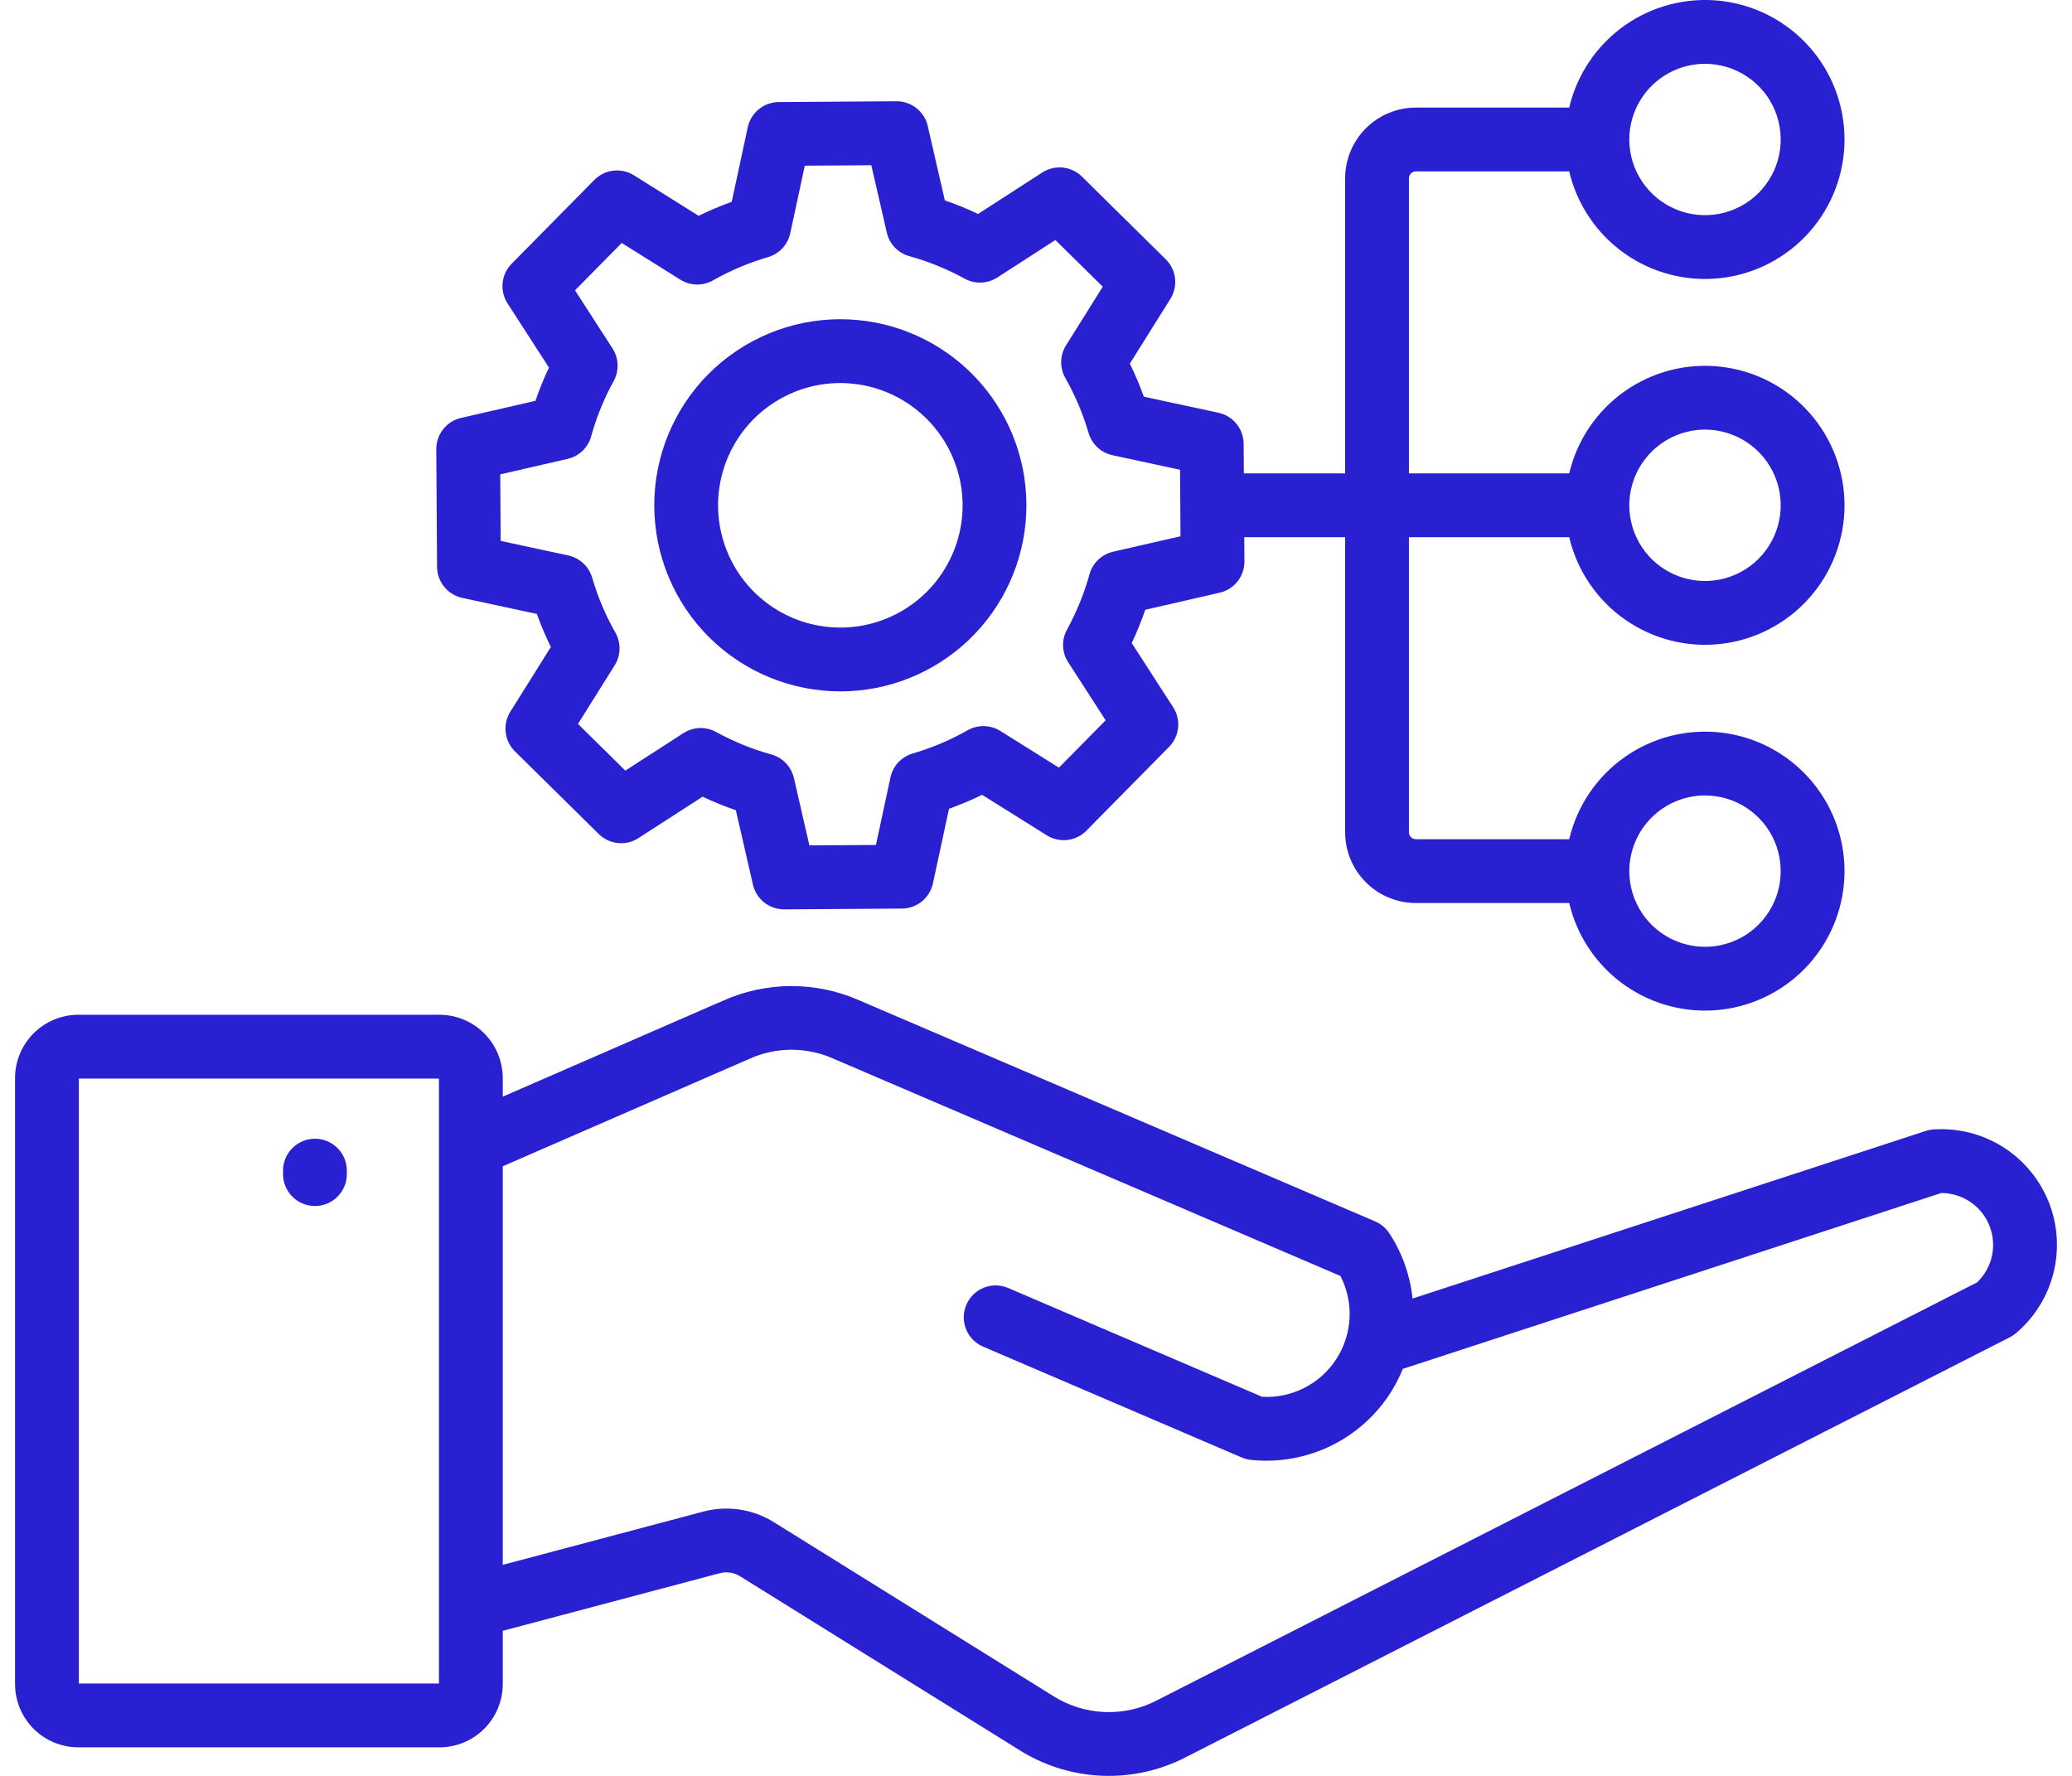
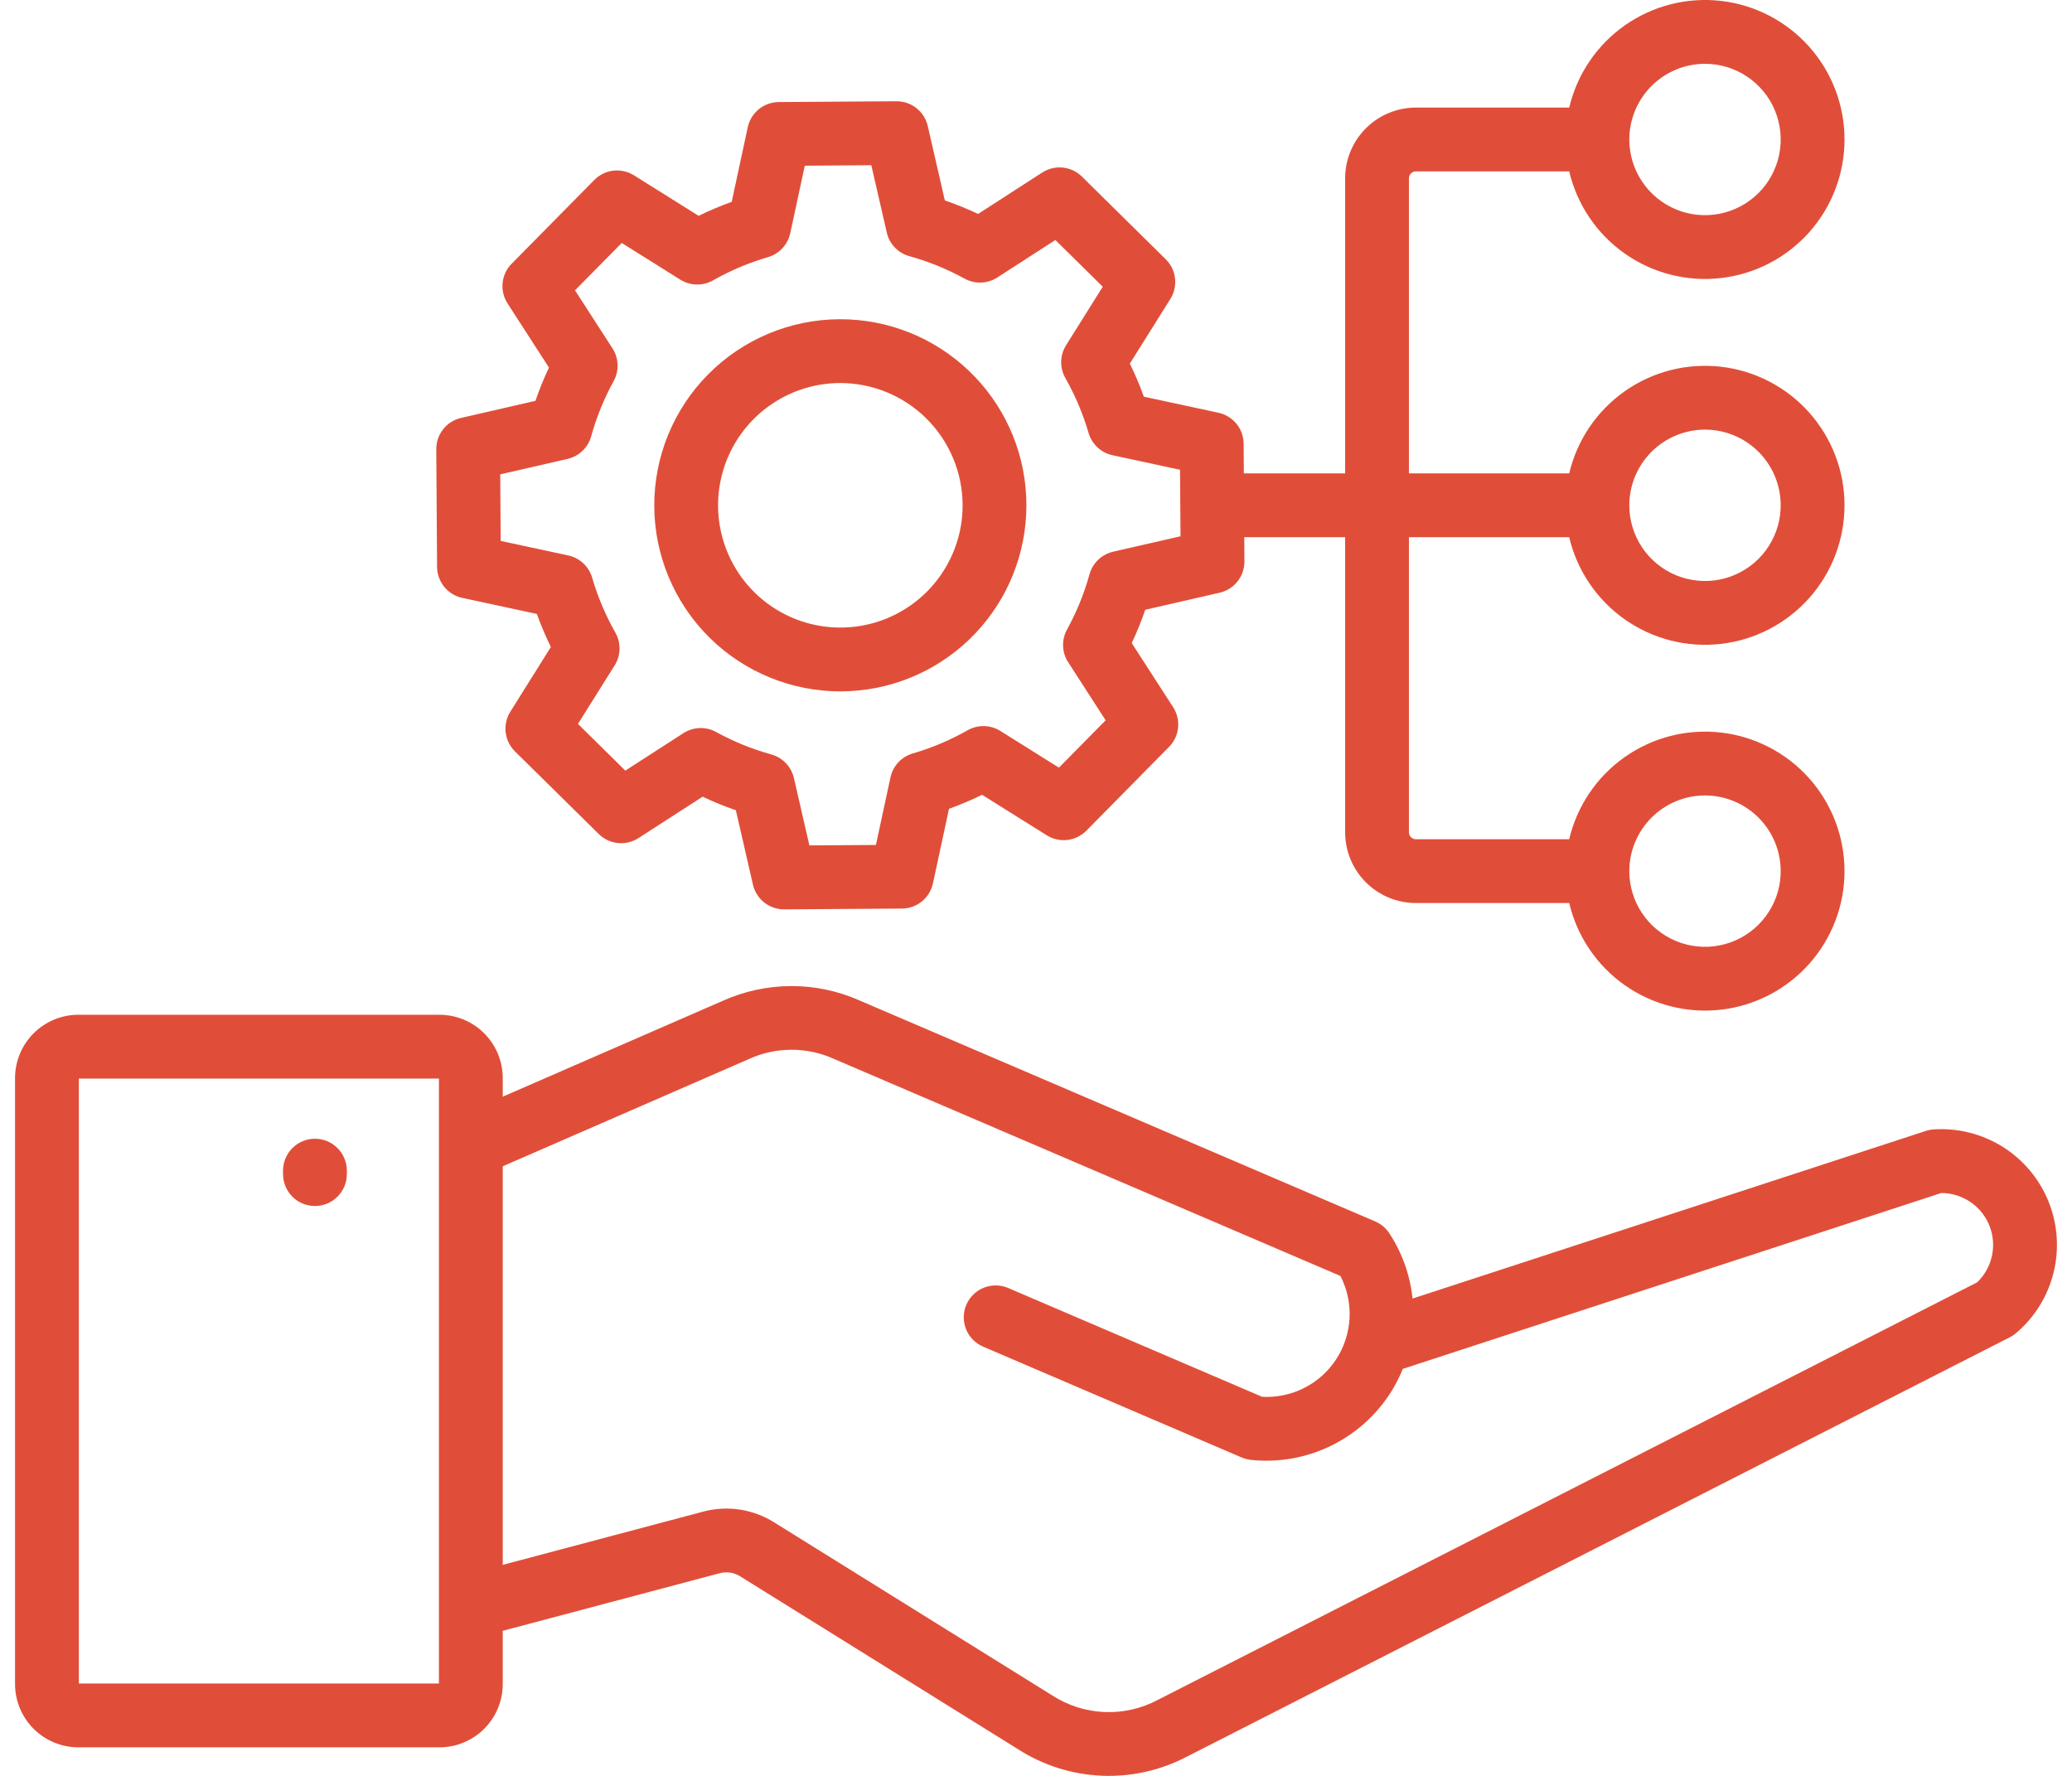
<svg xmlns="http://www.w3.org/2000/svg" width="70" height="60" viewBox="0 0 70 60" fill="none">
-   <path d="M28.979 10.813C27.319 10.657 25.665 11.167 24.381 12.23C23.097 13.293 22.288 14.823 22.131 16.483C21.975 18.143 22.485 19.797 23.548 21.082C24.611 22.366 26.141 23.175 27.801 23.331C28.001 23.35 28.198 23.36 28.395 23.359C30.011 23.358 31.564 22.734 32.732 21.618C33.901 20.502 34.594 18.979 34.669 17.365C34.745 15.751 34.196 14.17 33.136 12.95C32.077 11.73 30.588 10.965 28.979 10.813ZM32.503 17.459C32.428 18.256 32.123 19.014 31.625 19.641C31.128 20.268 30.459 20.736 29.7 20.99C28.94 21.244 28.124 21.271 27.349 21.07C26.575 20.868 25.875 20.446 25.336 19.854C24.797 19.262 24.442 18.527 24.313 17.737C24.184 16.947 24.288 16.137 24.611 15.404C24.934 14.672 25.463 14.049 26.134 13.612C26.804 13.175 27.587 12.942 28.387 12.941C28.516 12.941 28.647 12.947 28.777 12.96C29.868 13.063 30.872 13.596 31.57 14.439C32.269 15.283 32.604 16.369 32.503 17.459ZM47.831 5.791H53.014C53.279 6.916 53.948 7.905 54.894 8.569C55.84 9.234 56.997 9.527 58.145 9.394C59.293 9.261 60.352 8.711 61.121 7.848C61.89 6.984 62.315 5.869 62.315 4.713C62.315 3.557 61.89 2.441 61.121 1.578C60.352 0.715 59.293 0.164 58.145 0.031C56.997 -0.102 55.84 0.192 54.894 0.856C53.948 1.521 53.279 2.51 53.014 3.635H47.831C47.198 3.636 46.592 3.887 46.144 4.335C45.696 4.783 45.444 5.39 45.444 6.023V15.994H42.022L42.015 14.992C42.013 14.746 41.928 14.509 41.773 14.319C41.618 14.129 41.404 13.997 41.164 13.945L38.643 13.402C38.507 13.021 38.349 12.649 38.17 12.285L39.54 10.099C39.67 9.892 39.725 9.646 39.697 9.402C39.669 9.158 39.558 8.932 39.383 8.76L36.553 5.967C36.378 5.795 36.15 5.687 35.906 5.662C35.662 5.637 35.417 5.696 35.211 5.829L33.044 7.228C32.678 7.055 32.303 6.902 31.92 6.771L31.343 4.258C31.289 4.02 31.155 3.808 30.964 3.656C30.773 3.504 30.536 3.421 30.292 3.421H30.285L26.309 3.448C26.064 3.45 25.826 3.535 25.636 3.69C25.446 3.844 25.314 4.059 25.262 4.299L24.72 6.82C24.339 6.956 23.966 7.114 23.603 7.292L21.417 5.923C21.209 5.793 20.963 5.738 20.72 5.766C20.476 5.795 20.25 5.905 20.078 6.08L17.285 8.911C17.113 9.085 17.006 9.313 16.98 9.557C16.955 9.801 17.014 10.046 17.147 10.252L18.546 12.419C18.373 12.785 18.22 13.16 18.089 13.543L15.576 14.12C15.337 14.175 15.124 14.309 14.972 14.502C14.82 14.694 14.738 14.932 14.739 15.178L14.766 19.154C14.768 19.399 14.853 19.636 15.008 19.827C15.162 20.017 15.377 20.149 15.617 20.2L18.138 20.743C18.274 21.124 18.432 21.497 18.61 21.86L17.241 24.046C17.111 24.254 17.055 24.5 17.084 24.743C17.112 24.987 17.223 25.213 17.397 25.386L20.228 28.178C20.402 28.35 20.631 28.458 20.874 28.483C21.118 28.508 21.364 28.449 21.57 28.316L23.737 26.917C24.102 27.09 24.477 27.243 24.86 27.374L25.437 29.887C25.492 30.125 25.625 30.337 25.816 30.489C26.007 30.641 26.244 30.724 26.488 30.724H26.495L30.472 30.697C30.717 30.695 30.954 30.61 31.144 30.456C31.335 30.301 31.466 30.086 31.518 29.846L32.061 27.326C32.442 27.189 32.815 27.031 33.178 26.853L35.363 28.221C35.571 28.352 35.817 28.407 36.06 28.379C36.304 28.35 36.531 28.239 36.703 28.065L39.495 25.234C39.667 25.06 39.775 24.832 39.8 24.588C39.825 24.344 39.766 24.099 39.633 23.893L38.234 21.726C38.407 21.36 38.56 20.985 38.691 20.602L41.205 20.025C41.444 19.97 41.657 19.836 41.809 19.643C41.961 19.451 42.043 19.212 42.041 18.967L42.036 18.15H45.444V28.122C45.444 28.755 45.696 29.362 46.144 29.809C46.592 30.257 47.198 30.509 47.831 30.509H53.014C53.279 31.635 53.948 32.624 54.894 33.288C55.84 33.952 56.997 34.246 58.145 34.113C59.293 33.98 60.352 33.429 61.121 32.566C61.89 31.703 62.315 30.587 62.315 29.432C62.315 28.276 61.89 27.16 61.121 26.297C60.352 25.434 59.293 24.883 58.145 24.75C56.997 24.617 55.84 24.911 54.894 25.575C53.948 26.239 53.279 27.228 53.014 28.354H47.831C47.77 28.353 47.712 28.328 47.668 28.285C47.625 28.242 47.6 28.183 47.599 28.122V18.15H53.014C53.279 19.276 53.948 20.264 54.894 20.929C55.84 21.593 56.997 21.887 58.145 21.754C59.293 21.621 60.352 21.07 61.121 20.207C61.89 19.344 62.315 18.228 62.315 17.072C62.315 15.916 61.89 14.801 61.121 13.938C60.352 13.074 59.293 12.524 58.145 12.391C56.997 12.258 55.84 12.551 54.894 13.216C53.948 13.88 53.279 14.869 53.014 15.994H47.599V6.023C47.6 5.961 47.625 5.903 47.668 5.859C47.712 5.816 47.77 5.791 47.831 5.791ZM57.602 2.156C58.107 2.156 58.602 2.306 59.022 2.587C59.443 2.868 59.771 3.267 59.964 3.734C60.158 4.202 60.208 4.716 60.11 5.212C60.011 5.708 59.767 6.164 59.41 6.521C59.052 6.879 58.596 7.122 58.1 7.221C57.604 7.32 57.09 7.269 56.623 7.075C56.156 6.882 55.756 6.554 55.475 6.133C55.194 5.713 55.044 5.219 55.044 4.713C55.045 4.035 55.315 3.385 55.794 2.905C56.274 2.426 56.924 2.156 57.602 2.156ZM37.605 18.64C37.416 18.684 37.241 18.778 37.101 18.912C36.961 19.047 36.859 19.216 36.807 19.404C36.627 20.053 36.372 20.68 36.048 21.27C35.954 21.441 35.908 21.633 35.915 21.827C35.922 22.022 35.981 22.21 36.087 22.374L37.353 24.336L35.775 25.936L33.796 24.696C33.631 24.593 33.441 24.536 33.247 24.532C33.053 24.528 32.861 24.576 32.691 24.672C32.105 25.005 31.482 25.269 30.835 25.457C30.649 25.512 30.48 25.616 30.348 25.758C30.215 25.9 30.124 26.076 30.083 26.266L29.592 28.548L27.344 28.563L26.822 26.288C26.778 26.099 26.684 25.924 26.55 25.784C26.416 25.644 26.246 25.542 26.059 25.49C25.409 25.31 24.783 25.055 24.192 24.731C24.022 24.637 23.829 24.591 23.635 24.598C23.441 24.605 23.252 24.664 23.088 24.77L21.126 26.036L19.526 24.458L20.766 22.479C20.869 22.314 20.926 22.124 20.93 21.93C20.935 21.735 20.886 21.544 20.79 21.374C20.458 20.788 20.194 20.165 20.005 19.518C19.951 19.331 19.847 19.163 19.705 19.031C19.562 18.898 19.387 18.807 19.197 18.766L16.915 18.275L16.9 16.027L19.175 15.505C19.364 15.461 19.538 15.368 19.679 15.233C19.819 15.099 19.921 14.929 19.972 14.742C20.152 14.092 20.407 13.466 20.732 12.875C20.826 12.705 20.871 12.512 20.864 12.318C20.858 12.123 20.798 11.935 20.693 11.771L19.426 9.809L21.005 8.209L22.984 9.449C23.149 9.552 23.338 9.609 23.533 9.613C23.727 9.617 23.92 9.569 24.089 9.473C24.675 9.14 25.298 8.877 25.945 8.688C26.132 8.633 26.3 8.53 26.433 8.387C26.565 8.245 26.657 8.07 26.698 7.879L27.189 5.598L29.436 5.582L29.959 7.857C30.002 8.047 30.096 8.221 30.23 8.361C30.365 8.502 30.535 8.603 30.722 8.655C31.372 8.835 31.998 9.09 32.589 9.415C32.759 9.508 32.952 9.554 33.146 9.547C33.34 9.54 33.529 9.481 33.692 9.376L35.655 8.109L37.255 9.687L36.015 11.667C35.912 11.832 35.855 12.021 35.851 12.216C35.846 12.41 35.895 12.602 35.991 12.771C36.324 13.358 36.587 13.981 36.776 14.628C36.831 14.814 36.934 14.983 37.077 15.115C37.219 15.248 37.394 15.339 37.584 15.38L39.866 15.871L39.882 18.119L37.605 18.64ZM57.602 26.875C58.107 26.875 58.602 27.025 59.022 27.306C59.443 27.587 59.771 27.986 59.964 28.453C60.158 28.921 60.208 29.435 60.11 29.931C60.011 30.427 59.767 30.883 59.41 31.24C59.052 31.598 58.596 31.841 58.1 31.94C57.604 32.039 57.09 31.988 56.623 31.794C56.156 31.601 55.756 31.273 55.475 30.853C55.194 30.432 55.044 29.938 55.044 29.432C55.045 28.754 55.315 28.104 55.794 27.625C56.274 27.145 56.924 26.875 57.602 26.875ZM57.602 14.515C58.107 14.515 58.602 14.665 59.022 14.946C59.443 15.227 59.771 15.627 59.964 16.094C60.158 16.561 60.208 17.075 60.11 17.571C60.011 18.067 59.767 18.523 59.41 18.881C59.052 19.238 58.596 19.482 58.1 19.581C57.604 19.679 57.09 19.628 56.623 19.435C56.156 19.241 55.756 18.914 55.475 18.493C55.194 18.073 55.044 17.578 55.044 17.072C55.045 16.394 55.315 15.744 55.794 15.265C56.274 14.786 56.924 14.516 57.602 14.515ZM65.323 38.159C65.234 38.165 65.145 38.182 65.06 38.21L47.721 43.873C47.64 43.085 47.37 42.328 46.935 41.665C46.819 41.489 46.653 41.351 46.459 41.267L29.025 33.796C28.301 33.477 27.517 33.313 26.726 33.315C25.934 33.318 25.151 33.486 24.429 33.809L16.985 37.052V36.423C16.984 35.856 16.759 35.313 16.358 34.912C15.957 34.511 15.413 34.285 14.846 34.285H2.647C2.08 34.285 1.536 34.511 1.135 34.912C0.734 35.313 0.509 35.856 0.508 36.423L0.508 56.898C0.509 57.465 0.734 58.008 1.135 58.409C1.536 58.81 2.08 59.035 2.647 59.036H14.847C15.414 59.035 15.957 58.81 16.358 58.409C16.759 58.008 16.984 57.465 16.985 56.898V55.099L24.287 53.16C24.411 53.123 24.541 53.113 24.669 53.133C24.797 53.152 24.919 53.199 25.027 53.271L34.407 59.108C35.25 59.646 36.22 59.952 37.22 59.995C38.219 60.037 39.212 59.815 40.098 59.35L67.9 45.181C67.974 45.143 68.043 45.097 68.107 45.043C68.735 44.512 69.18 43.796 69.377 42.997C69.575 42.198 69.515 41.357 69.207 40.594C68.898 39.831 68.357 39.184 67.66 38.747C66.963 38.31 66.145 38.104 65.324 38.158L65.323 38.159ZM14.829 56.88H2.664V36.441H14.829V56.88ZM66.796 43.325L39.119 57.431C38.564 57.727 37.939 57.87 37.311 57.843C36.682 57.816 36.072 57.621 35.545 57.279L26.166 51.442C25.808 51.215 25.407 51.065 24.988 51.002C24.569 50.94 24.142 50.965 23.733 51.078L16.985 52.87V39.404L25.29 35.786C25.742 35.577 26.234 35.469 26.732 35.467C27.23 35.466 27.723 35.571 28.176 35.777L45.285 43.11C45.511 43.549 45.618 44.04 45.593 44.533C45.568 45.026 45.414 45.504 45.145 45.918C44.877 46.333 44.504 46.669 44.063 46.892C43.623 47.116 43.132 47.22 42.639 47.192L34.048 43.511C33.786 43.403 33.492 43.402 33.23 43.509C32.968 43.616 32.758 43.822 32.646 44.083C32.535 44.343 32.53 44.637 32.634 44.901C32.737 45.165 32.941 45.377 33.2 45.492L41.95 49.243C42.049 49.285 42.153 49.312 42.259 49.324C43.194 49.423 44.138 49.255 44.981 48.84C45.825 48.425 46.534 47.779 47.026 46.978C47.168 46.745 47.29 46.501 47.392 46.249L65.585 40.307C65.935 40.308 66.276 40.413 66.565 40.609C66.855 40.805 67.079 41.083 67.209 41.407C67.339 41.732 67.369 42.088 67.296 42.429C67.222 42.771 67.048 43.083 66.796 43.325ZM9.562 39.669V39.551C9.562 39.265 9.676 38.991 9.878 38.789C10.08 38.587 10.354 38.473 10.64 38.473C10.926 38.473 11.2 38.587 11.402 38.789C11.604 38.991 11.718 39.265 11.718 39.551V39.669C11.718 39.955 11.604 40.229 11.402 40.431C11.2 40.633 10.926 40.746 10.64 40.746C10.354 40.746 10.08 40.633 9.878 40.431C9.676 40.229 9.562 39.955 9.562 39.669Z" fill="#2920D2" />
+   <path d="M28.979 10.813C27.319 10.657 25.665 11.167 24.381 12.23C23.097 13.293 22.288 14.823 22.131 16.483C21.975 18.143 22.485 19.797 23.548 21.082C24.611 22.366 26.141 23.175 27.801 23.331C28.001 23.35 28.198 23.36 28.395 23.359C30.011 23.358 31.564 22.734 32.732 21.618C33.901 20.502 34.594 18.979 34.669 17.365C34.745 15.751 34.196 14.17 33.136 12.95C32.077 11.73 30.588 10.965 28.979 10.813ZM32.503 17.459C32.428 18.256 32.123 19.014 31.625 19.641C31.128 20.268 30.459 20.736 29.7 20.99C28.94 21.244 28.124 21.271 27.349 21.07C26.575 20.868 25.875 20.446 25.336 19.854C24.797 19.262 24.442 18.527 24.313 17.737C24.184 16.947 24.288 16.137 24.611 15.404C24.934 14.672 25.463 14.049 26.134 13.612C26.804 13.175 27.587 12.942 28.387 12.941C28.516 12.941 28.647 12.947 28.777 12.96C29.868 13.063 30.872 13.596 31.57 14.439C32.269 15.283 32.604 16.369 32.503 17.459ZM47.831 5.791H53.014C53.279 6.916 53.948 7.905 54.894 8.569C55.84 9.234 56.997 9.527 58.145 9.394C59.293 9.261 60.352 8.711 61.121 7.848C61.89 6.984 62.315 5.869 62.315 4.713C62.315 3.557 61.89 2.441 61.121 1.578C60.352 0.715 59.293 0.164 58.145 0.031C56.997 -0.102 55.84 0.192 54.894 0.856C53.948 1.521 53.279 2.51 53.014 3.635H47.831C47.198 3.636 46.592 3.887 46.144 4.335C45.696 4.783 45.444 5.39 45.444 6.023V15.994H42.022L42.015 14.992C42.013 14.746 41.928 14.509 41.773 14.319C41.618 14.129 41.404 13.997 41.164 13.945L38.643 13.402C38.507 13.021 38.349 12.649 38.17 12.285L39.54 10.099C39.67 9.892 39.725 9.646 39.697 9.402C39.669 9.158 39.558 8.932 39.383 8.76L36.553 5.967C36.378 5.795 36.15 5.687 35.906 5.662C35.662 5.637 35.417 5.696 35.211 5.829L33.044 7.228C32.678 7.055 32.303 6.902 31.92 6.771L31.343 4.258C31.289 4.02 31.155 3.808 30.964 3.656C30.773 3.504 30.536 3.421 30.292 3.421H30.285L26.309 3.448C26.064 3.45 25.826 3.535 25.636 3.69C25.446 3.844 25.314 4.059 25.262 4.299L24.72 6.82C24.339 6.956 23.966 7.114 23.603 7.292L21.417 5.923C21.209 5.793 20.963 5.738 20.72 5.766C20.476 5.795 20.25 5.905 20.078 6.08L17.285 8.911C17.113 9.085 17.006 9.313 16.98 9.557C16.955 9.801 17.014 10.046 17.147 10.252L18.546 12.419C18.373 12.785 18.22 13.16 18.089 13.543L15.576 14.12C15.337 14.175 15.124 14.309 14.972 14.502C14.82 14.694 14.738 14.932 14.739 15.178L14.766 19.154C14.768 19.399 14.853 19.636 15.008 19.827C15.162 20.017 15.377 20.149 15.617 20.2L18.138 20.743C18.274 21.124 18.432 21.497 18.61 21.86L17.241 24.046C17.111 24.254 17.055 24.5 17.084 24.743C17.112 24.987 17.223 25.213 17.397 25.386L20.228 28.178C20.402 28.35 20.631 28.458 20.874 28.483C21.118 28.508 21.364 28.449 21.57 28.316L23.737 26.917C24.102 27.09 24.477 27.243 24.86 27.374L25.437 29.887C25.492 30.125 25.625 30.337 25.816 30.489C26.007 30.641 26.244 30.724 26.488 30.724H26.495L30.472 30.697C30.717 30.695 30.954 30.61 31.144 30.456C31.335 30.301 31.466 30.086 31.518 29.846L32.061 27.326C32.442 27.189 32.815 27.031 33.178 26.853L35.363 28.221C35.571 28.352 35.817 28.407 36.06 28.379C36.304 28.35 36.531 28.239 36.703 28.065L39.495 25.234C39.667 25.06 39.775 24.832 39.8 24.588C39.825 24.344 39.766 24.099 39.633 23.893L38.234 21.726C38.407 21.36 38.56 20.985 38.691 20.602L41.205 20.025C41.444 19.97 41.657 19.836 41.809 19.643C41.961 19.451 42.043 19.212 42.041 18.967L42.036 18.15H45.444V28.122C45.444 28.755 45.696 29.362 46.144 29.809C46.592 30.257 47.198 30.509 47.831 30.509H53.014C53.279 31.635 53.948 32.624 54.894 33.288C55.84 33.952 56.997 34.246 58.145 34.113C59.293 33.98 60.352 33.429 61.121 32.566C61.89 31.703 62.315 30.587 62.315 29.432C62.315 28.276 61.89 27.16 61.121 26.297C60.352 25.434 59.293 24.883 58.145 24.75C56.997 24.617 55.84 24.911 54.894 25.575C53.948 26.239 53.279 27.228 53.014 28.354H47.831C47.77 28.353 47.712 28.328 47.668 28.285C47.625 28.242 47.6 28.183 47.599 28.122V18.15H53.014C53.279 19.276 53.948 20.264 54.894 20.929C55.84 21.593 56.997 21.887 58.145 21.754C59.293 21.621 60.352 21.07 61.121 20.207C61.89 19.344 62.315 18.228 62.315 17.072C62.315 15.916 61.89 14.801 61.121 13.938C60.352 13.074 59.293 12.524 58.145 12.391C56.997 12.258 55.84 12.551 54.894 13.216C53.948 13.88 53.279 14.869 53.014 15.994H47.599V6.023C47.6 5.961 47.625 5.903 47.668 5.859C47.712 5.816 47.77 5.791 47.831 5.791ZM57.602 2.156C58.107 2.156 58.602 2.306 59.022 2.587C59.443 2.868 59.771 3.267 59.964 3.734C60.158 4.202 60.208 4.716 60.11 5.212C60.011 5.708 59.767 6.164 59.41 6.521C59.052 6.879 58.596 7.122 58.1 7.221C57.604 7.32 57.09 7.269 56.623 7.075C56.156 6.882 55.756 6.554 55.475 6.133C55.194 5.713 55.044 5.219 55.044 4.713C55.045 4.035 55.315 3.385 55.794 2.905C56.274 2.426 56.924 2.156 57.602 2.156ZM37.605 18.64C37.416 18.684 37.241 18.778 37.101 18.912C36.961 19.047 36.859 19.216 36.807 19.404C36.627 20.053 36.372 20.68 36.048 21.27C35.954 21.441 35.908 21.633 35.915 21.827C35.922 22.022 35.981 22.21 36.087 22.374L37.353 24.336L35.775 25.936L33.796 24.696C33.631 24.593 33.441 24.536 33.247 24.532C33.053 24.528 32.861 24.576 32.691 24.672C32.105 25.005 31.482 25.269 30.835 25.457C30.649 25.512 30.48 25.616 30.348 25.758C30.215 25.9 30.124 26.076 30.083 26.266L29.592 28.548L27.344 28.563L26.822 26.288C26.778 26.099 26.684 25.924 26.55 25.784C26.416 25.644 26.246 25.542 26.059 25.49C25.409 25.31 24.783 25.055 24.192 24.731C24.022 24.637 23.829 24.591 23.635 24.598C23.441 24.605 23.252 24.664 23.088 24.77L21.126 26.036L19.526 24.458L20.766 22.479C20.869 22.314 20.926 22.124 20.93 21.93C20.935 21.735 20.886 21.544 20.79 21.374C20.458 20.788 20.194 20.165 20.005 19.518C19.951 19.331 19.847 19.163 19.705 19.031C19.562 18.898 19.387 18.807 19.197 18.766L16.915 18.275L16.9 16.027L19.175 15.505C19.364 15.461 19.538 15.368 19.679 15.233C19.819 15.099 19.921 14.929 19.972 14.742C20.152 14.092 20.407 13.466 20.732 12.875C20.826 12.705 20.871 12.512 20.864 12.318C20.858 12.123 20.798 11.935 20.693 11.771L19.426 9.809L21.005 8.209L22.984 9.449C23.149 9.552 23.338 9.609 23.533 9.613C23.727 9.617 23.92 9.569 24.089 9.473C24.675 9.14 25.298 8.877 25.945 8.688C26.132 8.633 26.3 8.53 26.433 8.387C26.565 8.245 26.657 8.07 26.698 7.879L27.189 5.598L29.436 5.582L29.959 7.857C30.002 8.047 30.096 8.221 30.23 8.361C30.365 8.502 30.535 8.603 30.722 8.655C31.372 8.835 31.998 9.09 32.589 9.415C32.759 9.508 32.952 9.554 33.146 9.547C33.34 9.54 33.529 9.481 33.692 9.376L35.655 8.109L37.255 9.687L36.015 11.667C35.912 11.832 35.855 12.021 35.851 12.216C35.846 12.41 35.895 12.602 35.991 12.771C36.324 13.358 36.587 13.981 36.776 14.628C36.831 14.814 36.934 14.983 37.077 15.115C37.219 15.248 37.394 15.339 37.584 15.38L39.866 15.871L39.882 18.119L37.605 18.64ZM57.602 26.875C58.107 26.875 58.602 27.025 59.022 27.306C59.443 27.587 59.771 27.986 59.964 28.453C60.158 28.921 60.208 29.435 60.11 29.931C60.011 30.427 59.767 30.883 59.41 31.24C59.052 31.598 58.596 31.841 58.1 31.94C57.604 32.039 57.09 31.988 56.623 31.794C56.156 31.601 55.756 31.273 55.475 30.853C55.194 30.432 55.044 29.938 55.044 29.432C55.045 28.754 55.315 28.104 55.794 27.625C56.274 27.145 56.924 26.875 57.602 26.875ZM57.602 14.515C58.107 14.515 58.602 14.665 59.022 14.946C59.443 15.227 59.771 15.627 59.964 16.094C60.158 16.561 60.208 17.075 60.11 17.571C60.011 18.067 59.767 18.523 59.41 18.881C59.052 19.238 58.596 19.482 58.1 19.581C57.604 19.679 57.09 19.628 56.623 19.435C56.156 19.241 55.756 18.914 55.475 18.493C55.194 18.073 55.044 17.578 55.044 17.072C55.045 16.394 55.315 15.744 55.794 15.265C56.274 14.786 56.924 14.516 57.602 14.515ZM65.323 38.159C65.234 38.165 65.145 38.182 65.06 38.21L47.721 43.873C47.64 43.085 47.37 42.328 46.935 41.665C46.819 41.489 46.653 41.351 46.459 41.267L29.025 33.796C28.301 33.477 27.517 33.313 26.726 33.315C25.934 33.318 25.151 33.486 24.429 33.809L16.985 37.052V36.423C16.984 35.856 16.759 35.313 16.358 34.912C15.957 34.511 15.413 34.285 14.846 34.285H2.647C2.08 34.285 1.536 34.511 1.135 34.912C0.734 35.313 0.509 35.856 0.508 36.423L0.508 56.898C0.509 57.465 0.734 58.008 1.135 58.409C1.536 58.81 2.08 59.035 2.647 59.036H14.847C15.414 59.035 15.957 58.81 16.358 58.409C16.759 58.008 16.984 57.465 16.985 56.898V55.099L24.287 53.16C24.411 53.123 24.541 53.113 24.669 53.133C24.797 53.152 24.919 53.199 25.027 53.271L34.407 59.108C35.25 59.646 36.22 59.952 37.22 59.995C38.219 60.037 39.212 59.815 40.098 59.35L67.9 45.181C67.974 45.143 68.043 45.097 68.107 45.043C68.735 44.512 69.18 43.796 69.377 42.997C69.575 42.198 69.515 41.357 69.207 40.594C68.898 39.831 68.357 39.184 67.66 38.747C66.963 38.31 66.145 38.104 65.324 38.158L65.323 38.159ZM14.829 56.88H2.664V36.441H14.829V56.88ZM66.796 43.325L39.119 57.431C38.564 57.727 37.939 57.87 37.311 57.843C36.682 57.816 36.072 57.621 35.545 57.279L26.166 51.442C25.808 51.215 25.407 51.065 24.988 51.002C24.569 50.94 24.142 50.965 23.733 51.078L16.985 52.87V39.404L25.29 35.786C25.742 35.577 26.234 35.469 26.732 35.467C27.23 35.466 27.723 35.571 28.176 35.777L45.285 43.11C45.511 43.549 45.618 44.04 45.593 44.533C45.568 45.026 45.414 45.504 45.145 45.918C44.877 46.333 44.504 46.669 44.063 46.892C43.623 47.116 43.132 47.22 42.639 47.192L34.048 43.511C33.786 43.403 33.492 43.402 33.23 43.509C32.968 43.616 32.758 43.822 32.646 44.083C32.535 44.343 32.53 44.637 32.634 44.901C32.737 45.165 32.941 45.377 33.2 45.492L41.95 49.243C42.049 49.285 42.153 49.312 42.259 49.324C43.194 49.423 44.138 49.255 44.981 48.84C45.825 48.425 46.534 47.779 47.026 46.978C47.168 46.745 47.29 46.501 47.392 46.249L65.585 40.307C65.935 40.308 66.276 40.413 66.565 40.609C66.855 40.805 67.079 41.083 67.209 41.407C67.339 41.732 67.369 42.088 67.296 42.429C67.222 42.771 67.048 43.083 66.796 43.325ZM9.562 39.669V39.551C9.562 39.265 9.676 38.991 9.878 38.789C10.08 38.587 10.354 38.473 10.64 38.473C10.926 38.473 11.2 38.587 11.402 38.789C11.604 38.991 11.718 39.265 11.718 39.551V39.669C11.718 39.955 11.604 40.229 11.402 40.431C11.2 40.633 10.926 40.746 10.64 40.746C10.354 40.746 10.08 40.633 9.878 40.431C9.676 40.229 9.562 39.955 9.562 39.669Z" fill="#e04e39" />
</svg>
